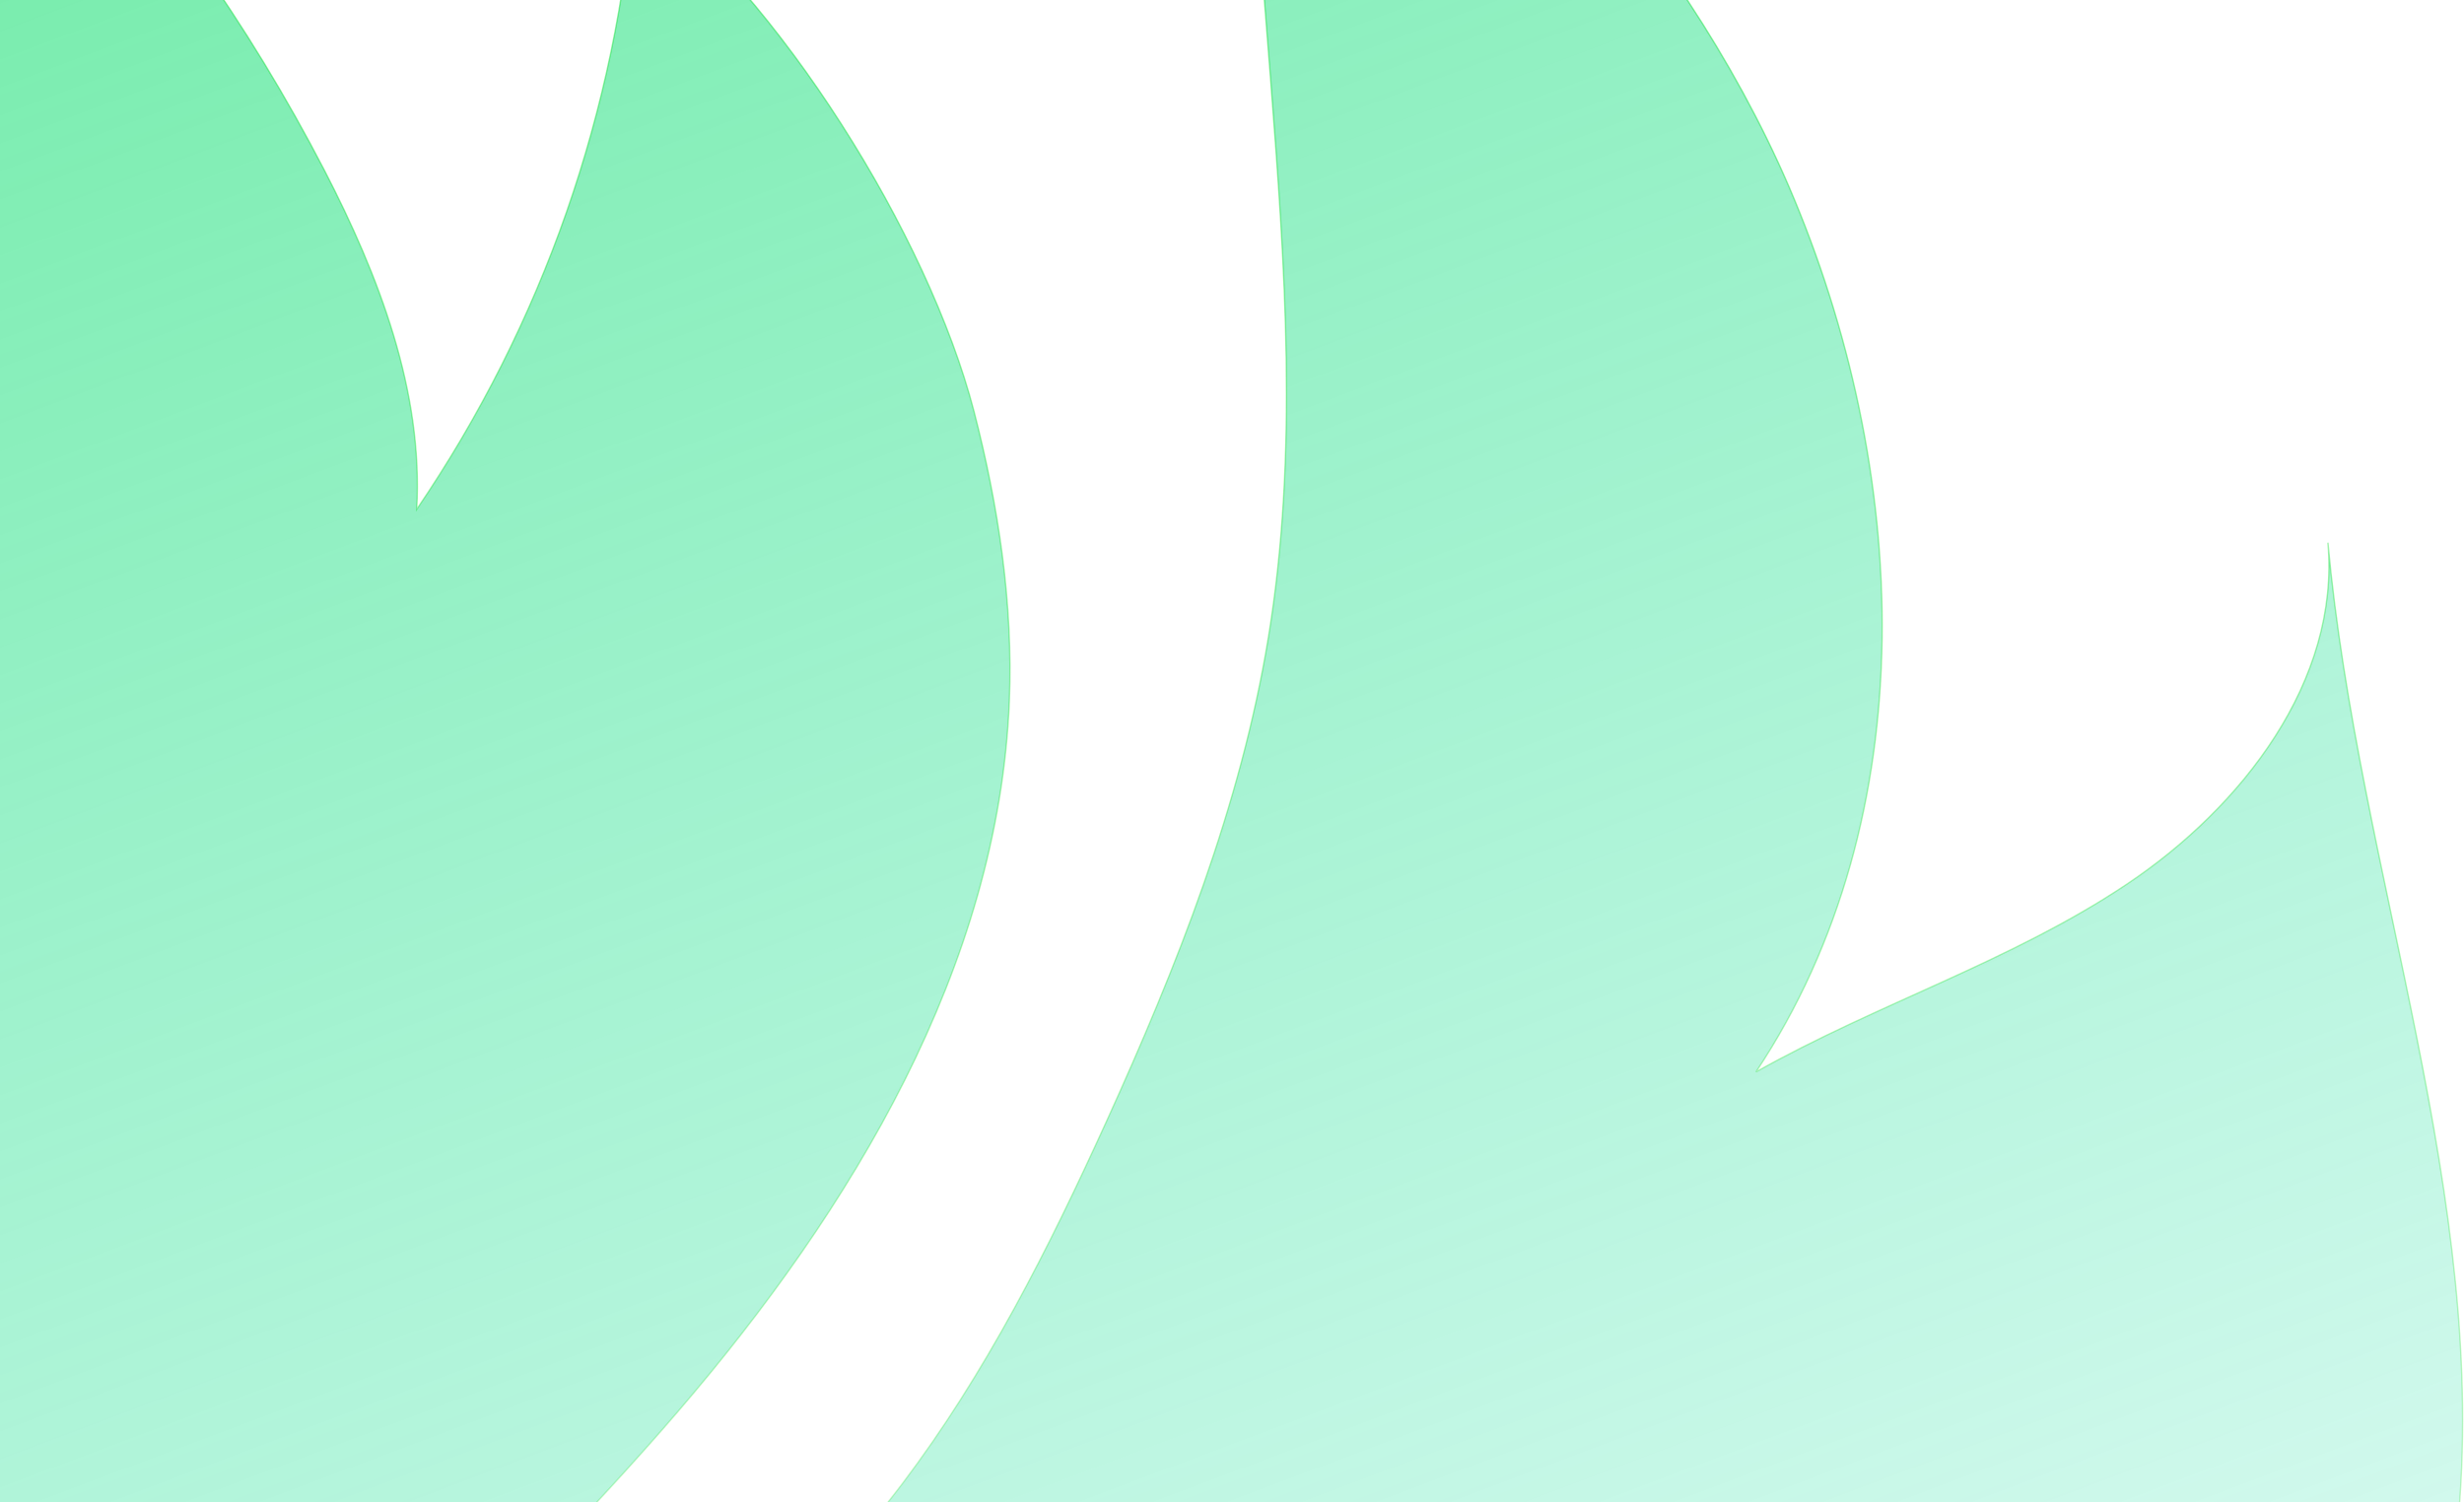
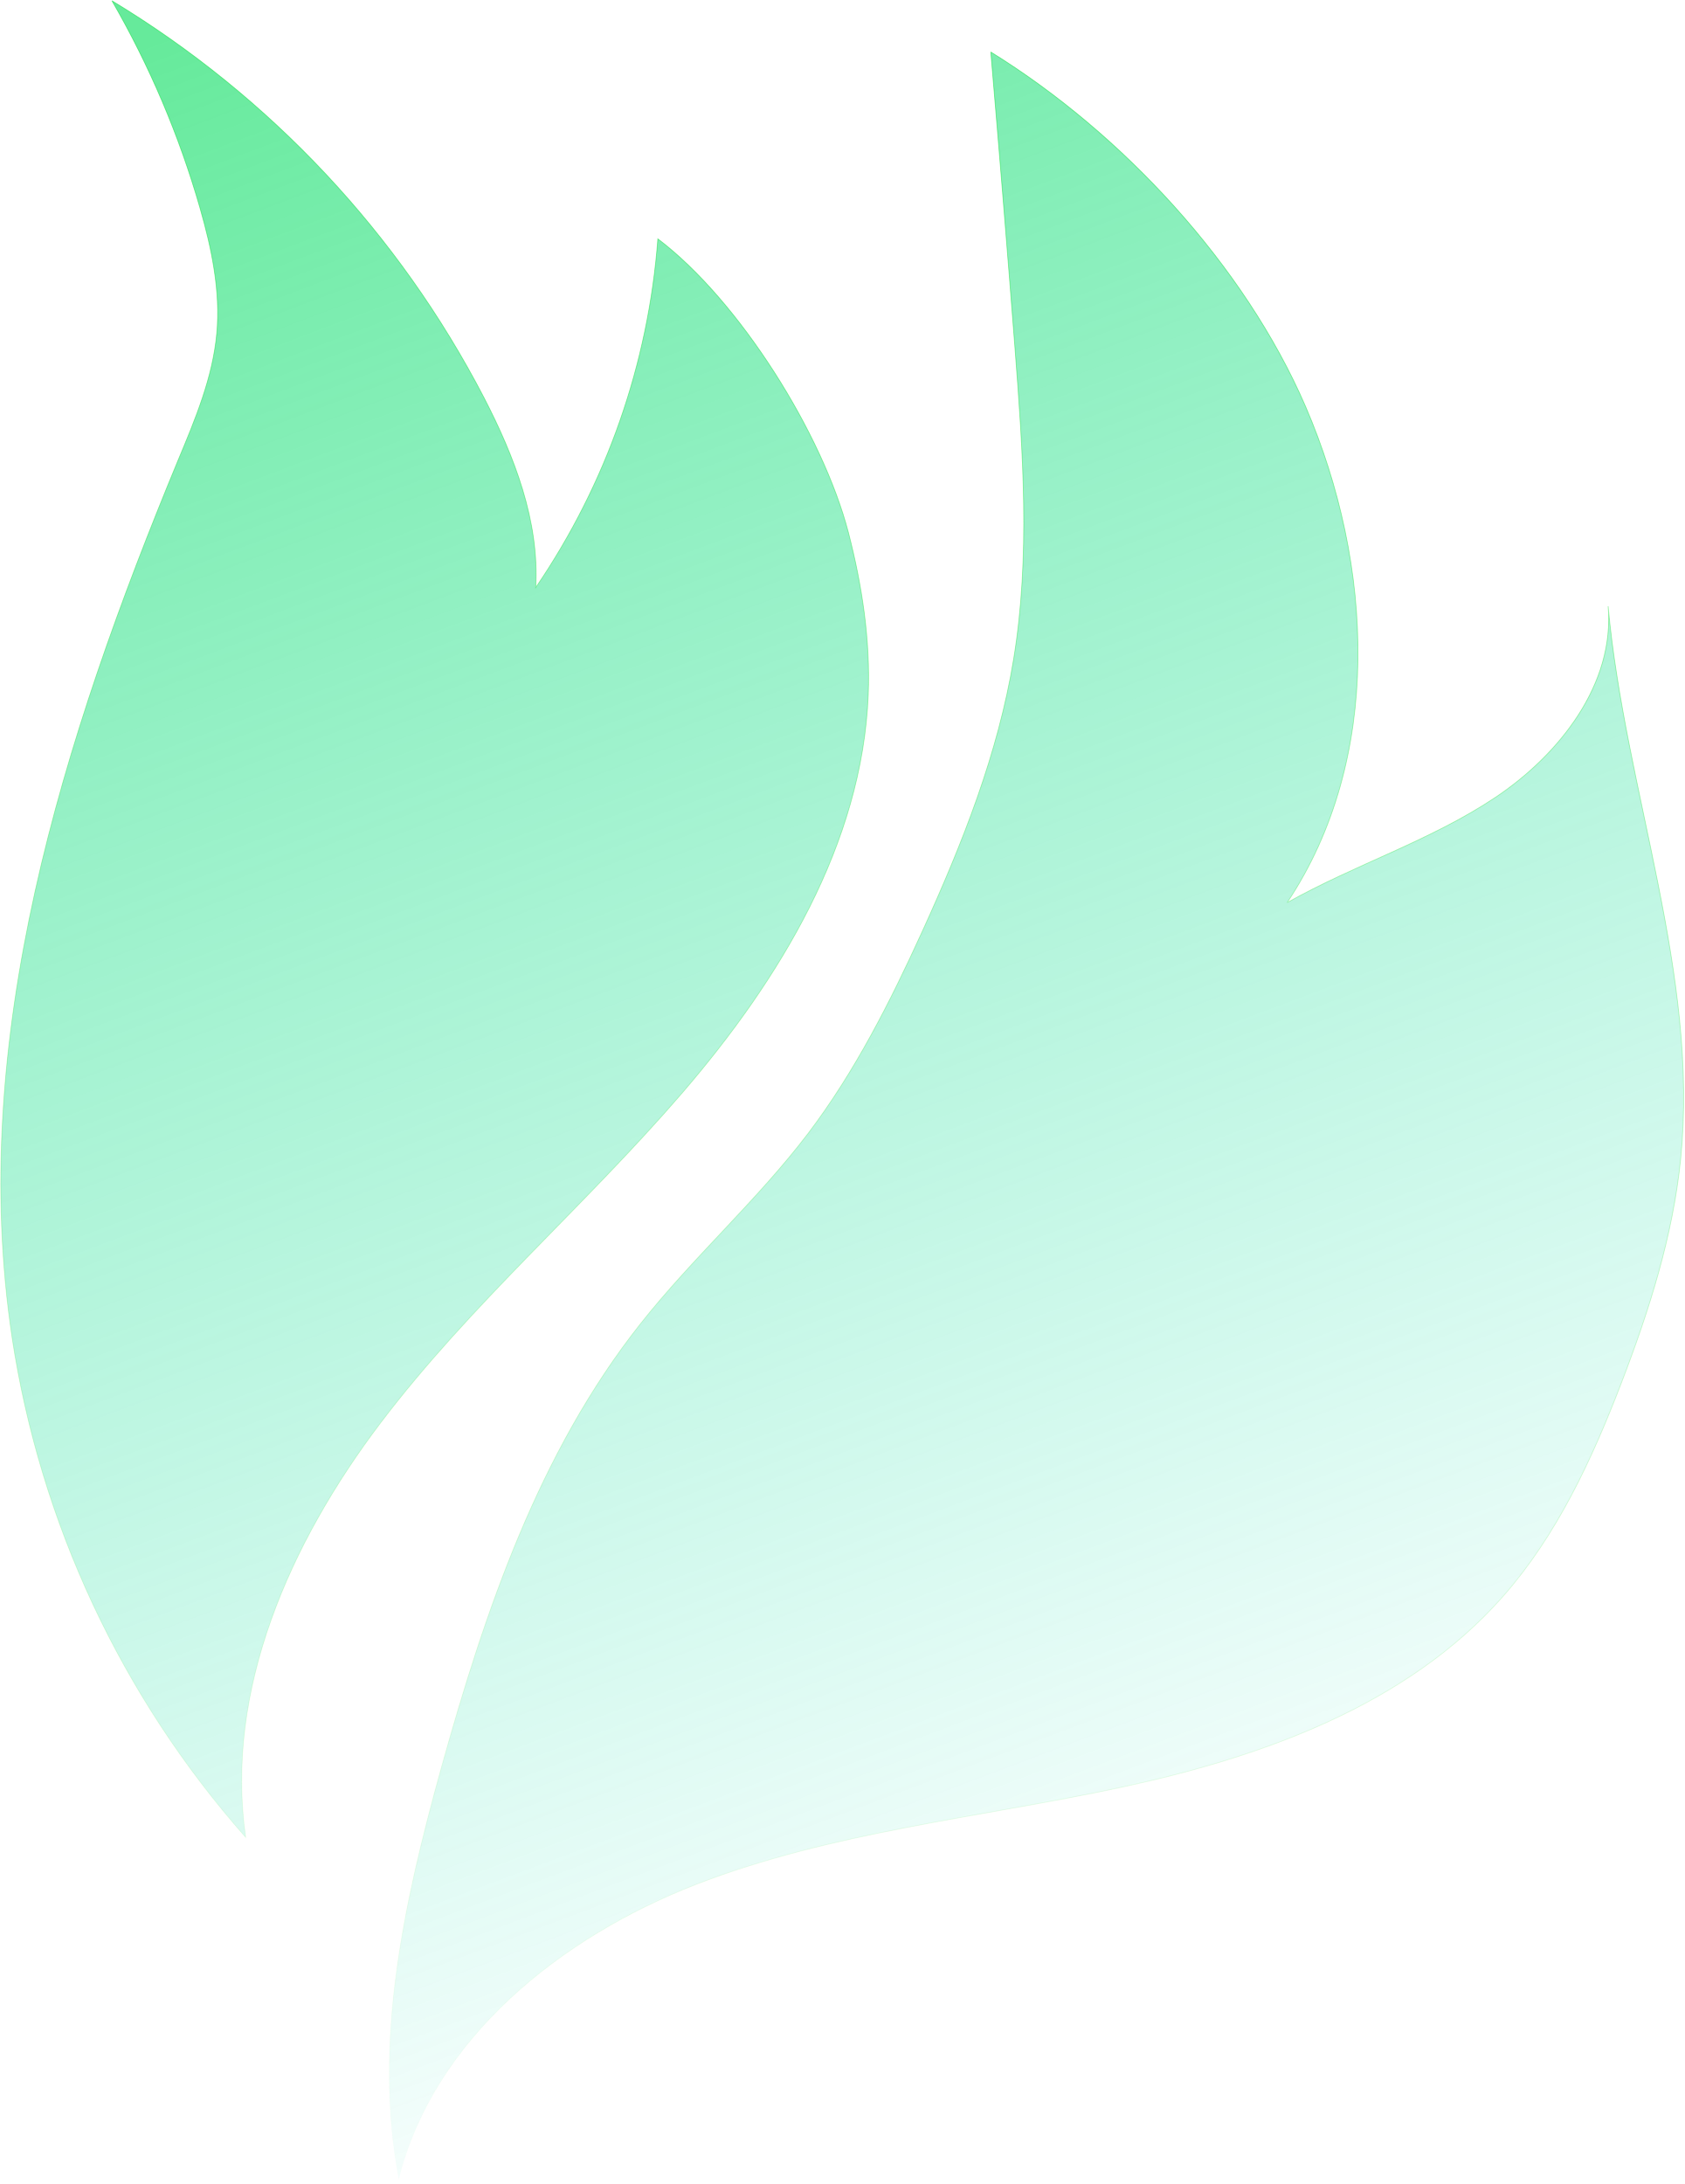
- <svg xmlns="http://www.w3.org/2000/svg" width="1772" height="1080" viewBox="0 0 1772 1080" fill="none">
-   <path d="M882.766 -321.338C1051.34 -216.978 1207.88 -47.963 1286.4 133.922C1374 337.344 1385.61 586.424 1262.84 770.891C1349.74 721.907 1446.79 691.264 1529.61 635.845C1612.43 580.426 1682.9 489.637 1674.14 390.312C1696.04 628.666 1791.08 861.768 1767.17 1099.95C1757.23 1198.7 1726.92 1294.31 1691.4 1387.02C1653.65 1485.39 1608.8 1583 1539.16 1662.06C1416.22 1801.75 1230.34 1868.24 1048.63 1907.2C866.911 1946.16 678.582 1964.11 505.143 2031.61C331.705 2099.11 168.909 2229.43 124.104 2410C90.905 2234.46 130.98 2053.85 178.676 1881.68C234.781 1679.88 303.981 1476.11 434.06 1311.47C501.157 1226.41 582.971 1153.88 648.668 1067.38C708.89 987.84 754.089 898.013 795.39 807.224C846.37 695.16 892.358 579.595 912.242 457.988C933.834 326.138 924.155 191.398 913.862 58.191C904.052 -68.318 893.745 -194.784 882.941 -321.206" fill="url(#paint0_linear_940:1126)" fill-opacity="0.6" />
-   <path d="M456.177 -81.363C560.678 -2.131 667.501 168.942 700.48 295.889C717.999 363.828 728.686 434.043 725.883 504.17C718.131 695.467 612.447 869.691 487.712 1014.98C362.976 1160.27 216.166 1286.38 100.628 1439.2C-14.91 1592.02 -99.439 1781.74 -72.022 1971.24C-231.258 1790.57 -335.197 1567.97 -371.466 1329.94C-429.103 946.91 -306.514 560.509 -158.609 202.561C-136.711 150.031 -114.243 96.494 -109.162 39.806C-104.257 -14.563 -115.775 -69.063 -130.842 -121.549C-157.493 -214.267 -195.32 -303.404 -243.489 -387C-40.7 -264.218 124.288 -87.925 233.335 122.497C272.446 198.271 304.506 281.181 299.688 366.279C390.174 233.337 444.137 78.973 456.177 -81.363Z" fill="url(#paint1_linear_940:1126)" fill-opacity="0.6" />
-   <path d="M882.766 -321.338C1051.34 -216.978 1207.88 -47.963 1286.4 133.922C1374 337.344 1385.61 586.424 1262.84 770.891C1349.74 721.907 1446.79 691.264 1529.61 635.845C1612.43 580.426 1682.9 489.637 1674.14 390.312C1696.04 628.666 1791.08 861.768 1767.17 1099.95C1757.23 1198.7 1726.92 1294.31 1691.4 1387.02C1653.65 1485.39 1608.8 1583 1539.16 1662.06C1416.22 1801.75 1230.34 1868.24 1048.63 1907.2C866.911 1946.16 678.582 1964.11 505.143 2031.61C331.705 2099.11 168.909 2229.43 124.104 2410C90.905 2234.46 130.98 2053.85 178.676 1881.68C234.781 1679.88 303.981 1476.11 434.06 1311.47C501.157 1226.41 582.971 1153.88 648.668 1067.38C708.89 987.84 754.089 898.013 795.39 807.224C846.37 695.16 892.358 579.595 912.242 457.988C933.834 326.138 924.155 191.398 913.862 58.191C904.052 -68.318 893.745 -194.784 882.941 -321.206M456.177 -81.363C560.678 -2.131 667.501 168.942 700.48 295.889C717.999 363.828 728.686 434.043 725.883 504.17C718.131 695.467 612.447 869.691 487.712 1014.98C362.976 1160.27 216.166 1286.38 100.628 1439.2C-14.91 1592.02 -99.439 1781.74 -72.022 1971.24C-231.258 1790.57 -335.197 1567.97 -371.466 1329.94C-429.103 946.91 -306.514 560.509 -158.609 202.561C-136.711 150.031 -114.243 96.494 -109.162 39.806C-104.257 -14.563 -115.775 -69.063 -130.842 -121.549C-157.493 -214.267 -195.32 -303.404 -243.489 -387C-40.7 -264.218 124.288 -87.925 233.335 122.497C272.446 198.271 304.506 281.181 299.688 366.279C390.174 233.337 444.137 78.973 456.177 -81.363Z" stroke="url(#paint2_linear_940:1126)" stroke-opacity="0.5" />
+ <svg xmlns="http://www.w3.org/2000/svg" width="2159" height="2799" viewBox="0 0 2159 2799" fill="none">
+   <path d="M1269.77 66.541C1438.34 170.708 1594.88 339.41 1673.4 520.959C1761 724.005 1772.61 972.624 1649.84 1156.75C1736.74 1107.86 1833.79 1077.27 1916.61 1021.95C1999.43 966.638 2069.9 876.017 2061.14 776.875C2083.04 1014.79 2178.08 1247.46 2154.17 1485.2C2144.23 1583.77 2113.92 1679.2 2078.4 1771.74C2040.65 1869.92 1995.8 1967.36 1926.16 2046.27C1803.22 2185.7 1617.34 2252.07 1435.63 2290.96C1253.91 2329.85 1065.58 2347.76 892.143 2415.14C718.705 2482.51 555.909 2612.59 511.104 2792.83C477.905 2617.62 517.98 2437.34 565.676 2265.49C621.781 2064.06 690.981 1860.66 821.06 1696.33C888.158 1611.43 969.971 1539.03 1035.67 1452.69C1095.89 1373.3 1141.09 1283.64 1182.39 1193.02C1233.37 1081.16 1279.36 965.808 1299.24 844.426C1320.83 712.819 1311.15 578.329 1300.86 445.368C1291.05 319.092 1280.74 192.86 1269.94 66.672" fill="url(#paint0_linear)" fill-opacity="0.6" />
+   <path d="M843.177 306.072C947.678 385.158 1054.5 555.914 1087.48 682.627C1105 750.44 1115.69 820.525 1112.88 890.523C1105.13 1081.47 999.447 1255.37 874.712 1400.39C749.976 1545.41 603.167 1671.29 487.628 1823.83C372.09 1976.36 287.561 2165.73 314.978 2354.88C155.742 2174.55 51.803 1952.36 15.534 1714.77C-42.103 1332.44 80.486 946.757 228.39 589.471C250.289 537.038 272.757 483.6 277.838 427.017C282.743 372.749 271.225 318.35 256.158 265.961C229.507 173.414 191.68 84.442 143.511 1C346.299 123.555 511.288 299.522 620.335 509.555C659.446 585.189 691.506 667.946 686.688 752.887C777.174 620.191 831.137 466.112 843.177 306.072Z" fill="url(#paint1_linear)" fill-opacity="0.6" />
+   <path d="M1269.77 66.541C1438.34 170.708 1594.88 339.41 1673.4 520.959C1761 724.005 1772.61 972.624 1649.84 1156.75C1736.74 1107.86 1833.79 1077.27 1916.61 1021.95C1999.43 966.638 2069.9 876.017 2061.14 776.875C2083.04 1014.79 2178.08 1247.46 2154.17 1485.2C2144.23 1583.77 2113.92 1679.2 2078.4 1771.74C2040.65 1869.92 1995.8 1967.36 1926.16 2046.27C1803.22 2185.7 1617.34 2252.07 1435.63 2290.96C1253.91 2329.85 1065.58 2347.76 892.143 2415.14C718.705 2482.51 555.909 2612.59 511.104 2792.83C477.905 2617.62 517.98 2437.34 565.676 2265.49C621.781 2064.06 690.981 1860.66 821.06 1696.33C888.158 1611.43 969.971 1539.03 1035.67 1452.69C1095.89 1373.3 1141.09 1283.64 1182.39 1193.02C1233.37 1081.16 1279.36 965.808 1299.24 844.426C1320.83 712.819 1311.15 578.329 1300.86 445.368C1291.05 319.092 1280.74 192.86 1269.94 66.672M843.177 306.072C947.678 385.158 1054.5 555.914 1087.48 682.627C1105 750.44 1115.69 820.525 1112.88 890.523C1105.13 1081.47 999.447 1255.37 874.712 1400.39C749.976 1545.41 603.167 1671.29 487.628 1823.83C372.09 1976.36 287.561 2165.73 314.978 2354.88C155.742 2174.55 51.803 1952.36 15.534 1714.77C-42.103 1332.44 80.486 946.757 228.39 589.471C250.289 537.038 272.757 483.6 277.838 427.017C282.743 372.749 271.225 318.35 256.158 265.961C229.507 173.414 191.68 84.442 143.511 1C346.299 123.555 511.288 299.522 620.335 509.555C659.446 585.189 691.506 667.946 686.688 752.887C777.174 620.191 831.137 466.112 843.177 306.072Z" stroke="url(#paint2_linear)" stroke-opacity="0.5" />
  <defs>
-     <linearGradient id="paint0_linear_940:1126" x1="-61.405" y1="-387" x2="953.64" y2="2311.78" gradientUnits="userSpaceOnUse">
+     <linearGradient id="paint0_linear" x1="325.595" y1="1" x2="1340.64" y2="2699.78" gradientUnits="userSpaceOnUse">
      <stop stop-color="#00DC58" />
      <stop offset="1" stop-color="#00DCB4" stop-opacity="0" />
    </linearGradient>
-     <linearGradient id="paint1_linear_940:1126" x1="-61.405" y1="-387" x2="953.64" y2="2311.78" gradientUnits="userSpaceOnUse">
+     <linearGradient id="paint1_linear" x1="325.595" y1="1" x2="1340.64" y2="2699.78" gradientUnits="userSpaceOnUse">
      <stop stop-color="#00DC58" />
      <stop offset="1" stop-color="#00DCB4" stop-opacity="0" />
    </linearGradient>
-     <linearGradient id="paint2_linear_940:1126" x1="692.5" y1="-387" x2="692.5" y2="2410" gradientUnits="userSpaceOnUse">
+     <linearGradient id="paint2_linear" x1="1079.5" y1="1" x2="1079.5" y2="2798" gradientUnits="userSpaceOnUse">
      <stop stop-color="#00DC30" />
      <stop offset="1" stop-color="#20E200" stop-opacity="0" />
    </linearGradient>
  </defs>
</svg>
